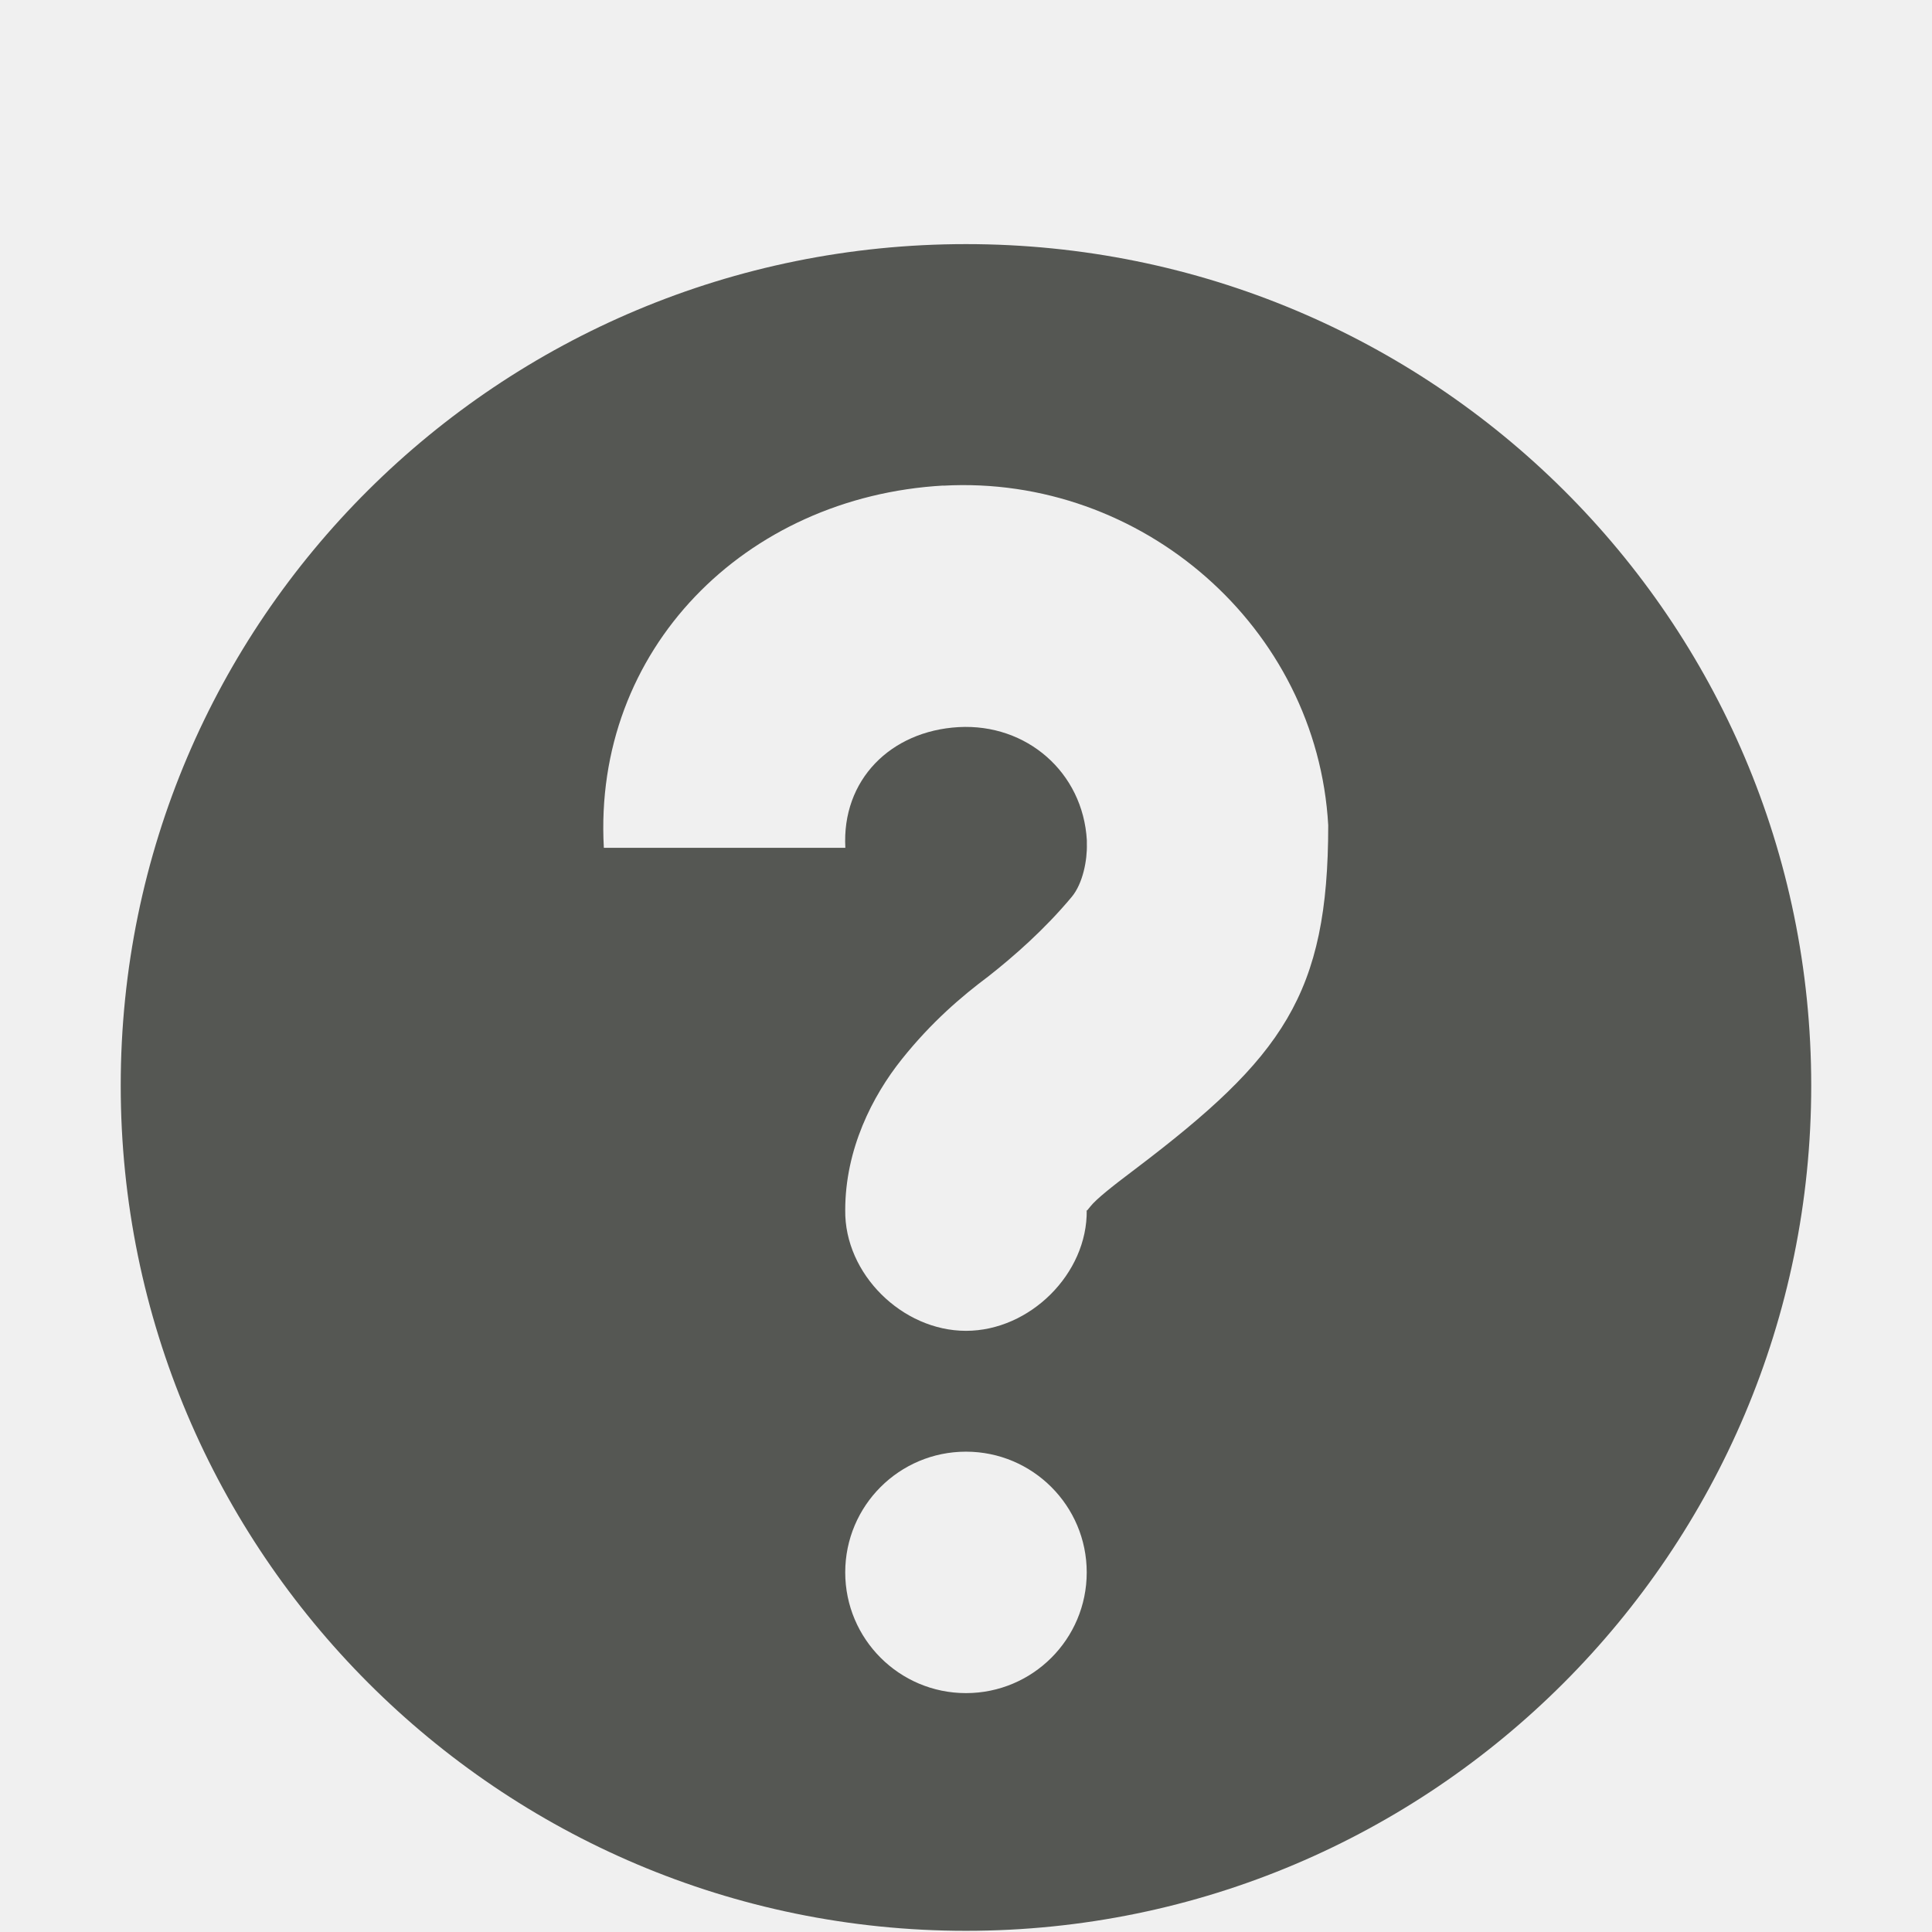
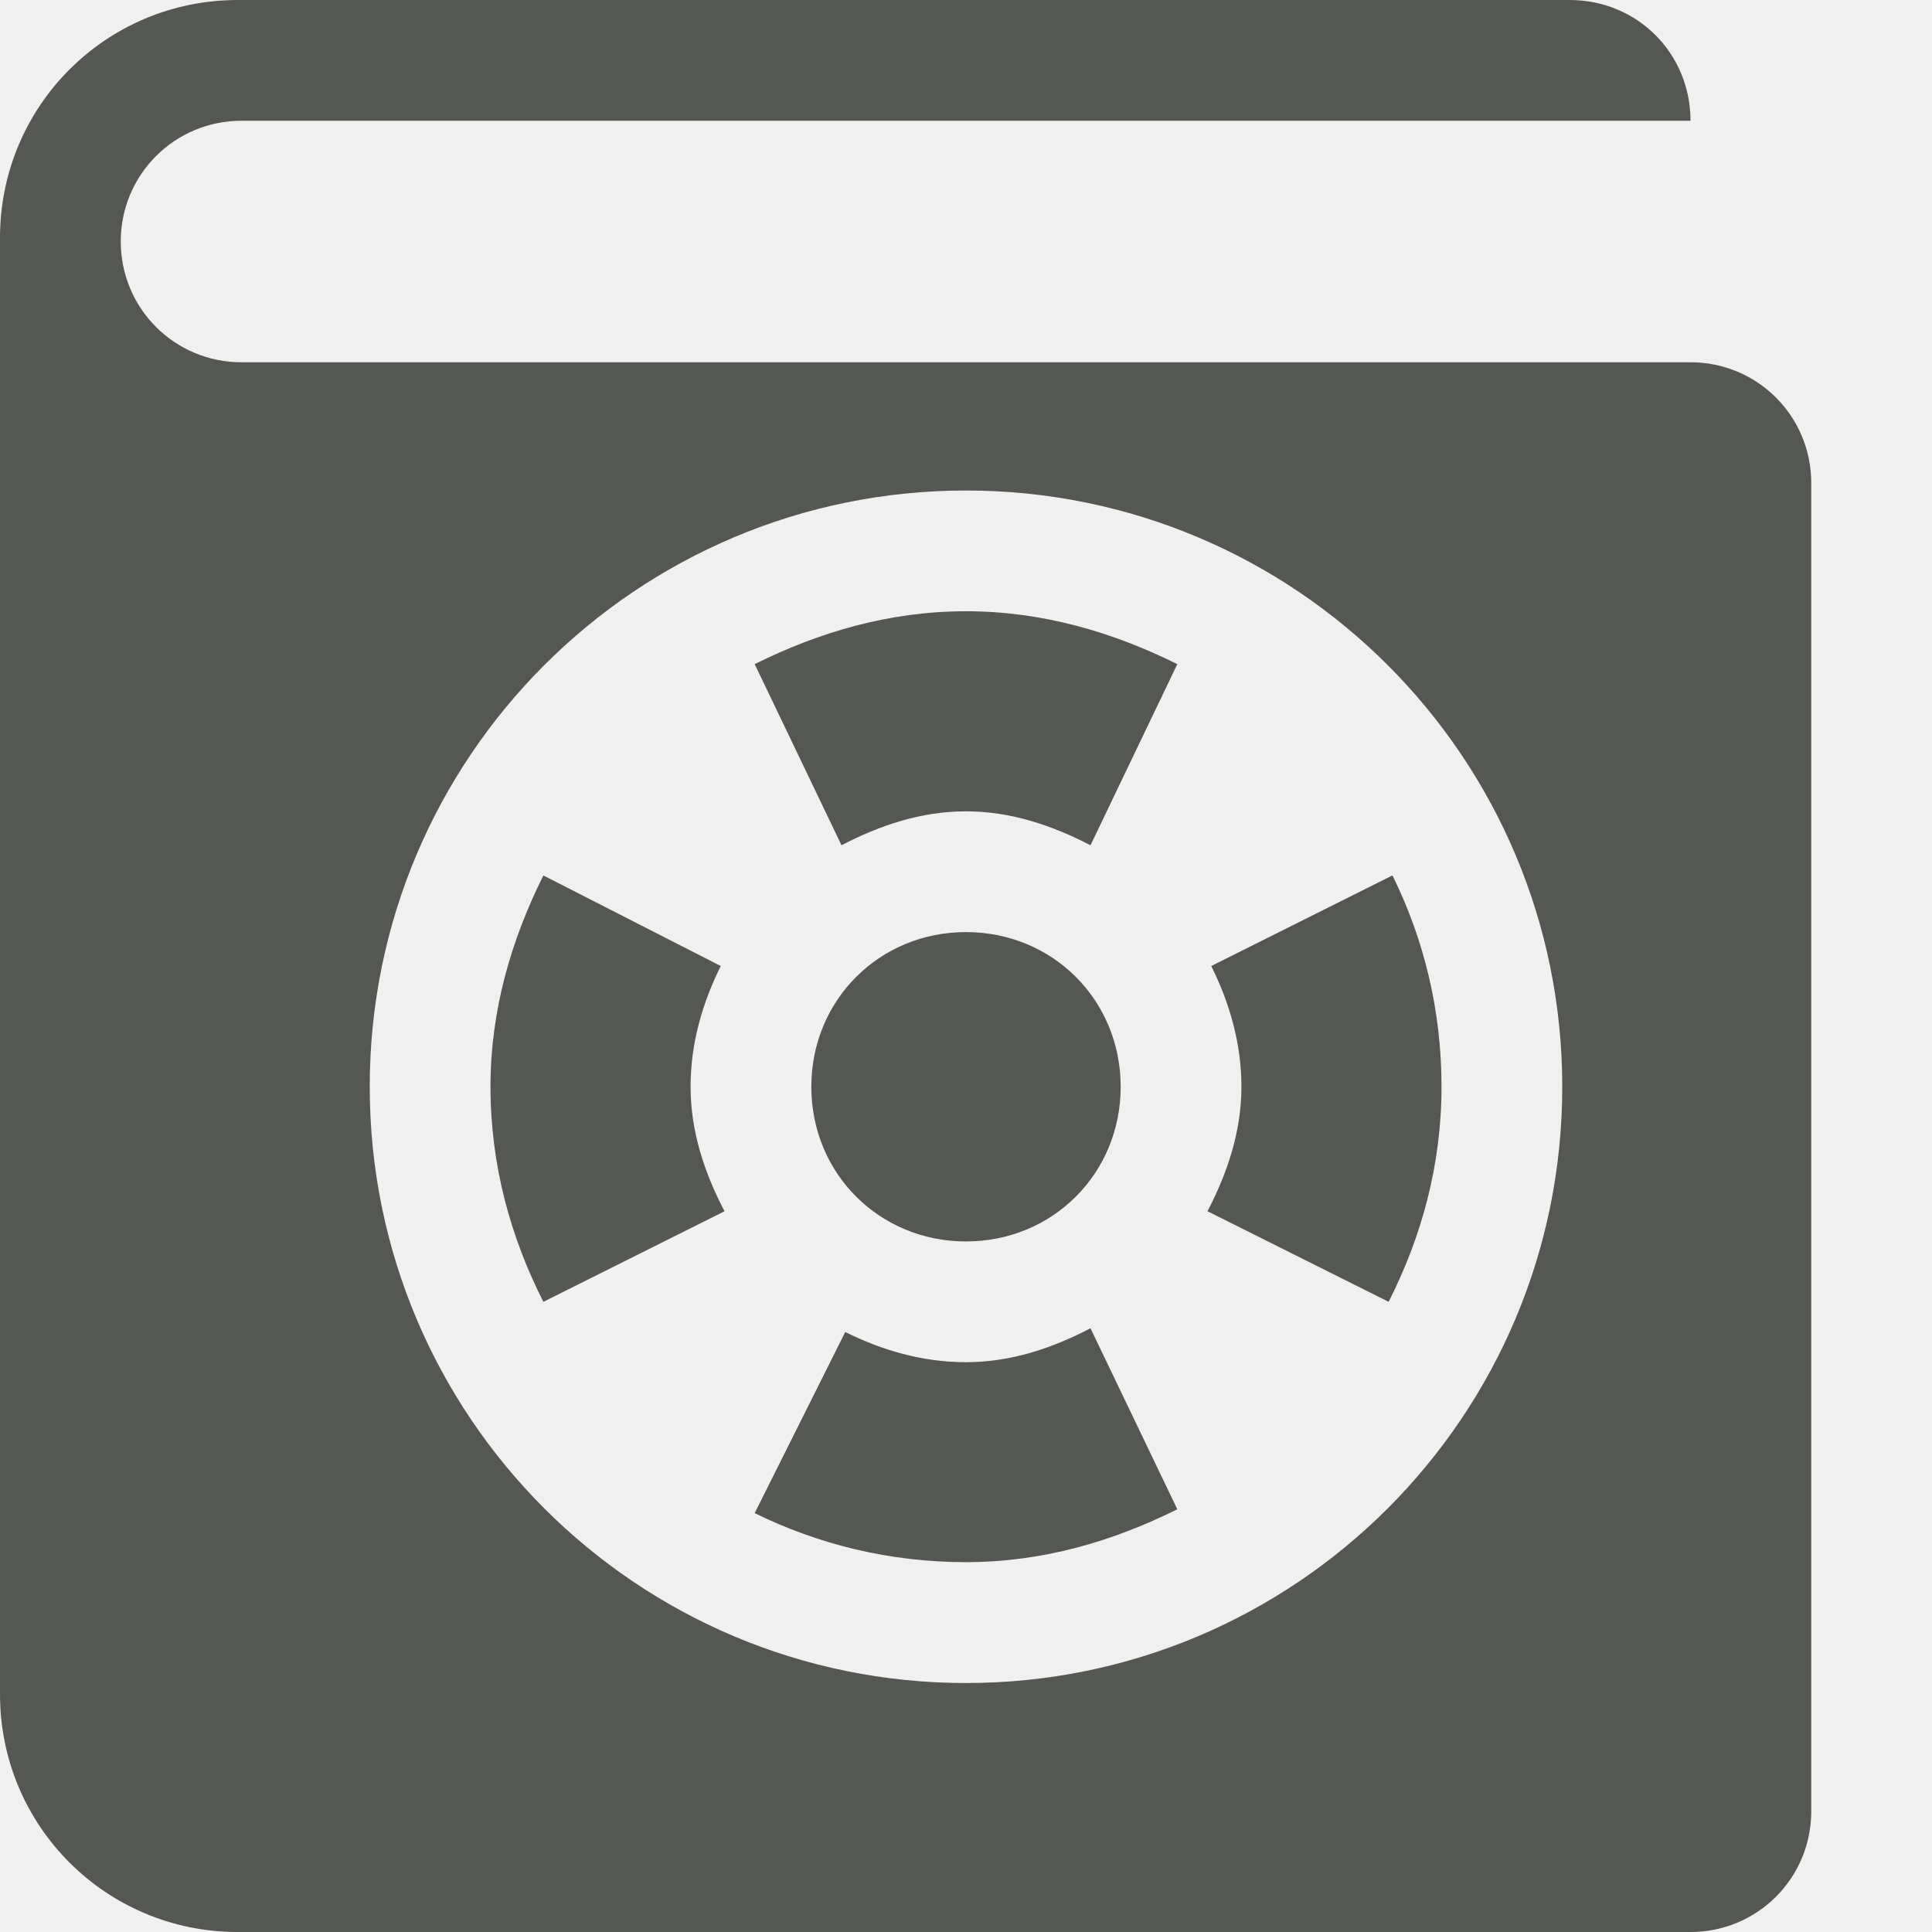
- <svg xmlns="http://www.w3.org/2000/svg" height="16" id="svg7384" version="1.1" width="16">
-   <defs id="defs7386">
-     </defs>
-   <g id="layer9" style="display:inline" transform="translate(-283,-649)" />
-   <g id="layer10" transform="translate(-283,-649)" />
-   <g id="layer11" transform="translate(-283,-649)">
-     <g style="display:inline" transform="matrix(1,0,0,0.9977549,282.9858,389.2317)" id="sc_helpindex">
-       <rect style="fill:none;stroke:none" id="rect4384" width="16" height="16" x="173" y="210" transform="translate(-172.9858,50.36218)" />
-       <path id="path50296" d="m 8.014,262.379 c -3.866,0 -7,3.116 -7,6.984 0,3.868 3.134,7.016 7,7.016 3.866,0 7,-3.147 7,-7.016 0,-3.868 -3.134,-6.984 -7,-6.984 z m -0.188,2.005 c 1.642,-0.092 3.096,1.173 3.188,2.819 -10e-5,1.405 -0.378,1.926 -1.594,2.85 -0.191,0.144 -0.326,0.251 -0.375,0.313 -0.049,0.062 -0.031,0.034 -0.031,0.031 0.007,0.529 -0.472,1.002 -1,1.002 -0.528,0 -1.007,-0.473 -1,-1.002 0,-0.504 0.224,-0.946 0.469,-1.253 0.245,-0.307 0.491,-0.518 0.719,-0.689 0.204,-0.161 0.461,-0.385 0.688,-0.658 0.093,-0.112 0.129,-0.308 0.125,-0.438 l 0,-0.031 c -0.032,-0.565 -0.499,-0.971 -1.062,-0.94 -0.563,0.032 -0.969,0.438 -0.938,1.002 l -2,0 c -0.092,-1.646 1.17,-2.914 2.812,-3.007 z m 0.188,8.018 c 0.552,0 1,0.449 1,1.002 0,0.554 -0.448,1.002 -1,1.002 -0.552,0 -1,-0.449 -1,-1.002 0,-0.554 0.448,-1.002 1,-1.002 z" style="fill:#555753;fill-opacity:1;fill-rule:nonzero;stroke:none;display:inline" />
+ <svg xmlns="http://www.w3.org/2000/svg" xmlns:xlink="http://www.w3.org/1999/xlink" width="16" height="16" id="svg2" version="1.1">
+   <defs id="defs4">
+     <linearGradient y2="98.883" x2="118.348" y1="81.176" x1="106.025" gradientUnits="userSpaceOnUse" id="linearGradient17659-4">
+       <stop id="stop17661-0" style="stop-color:#da4522;stop-opacity:1;" offset="0" />
+       <stop offset="0.025" style="stop-color:#953a24;stop-opacity:1;" id="stop17667-4" />
+       <stop offset="0.19" style="stop-color:#c15236;stop-opacity:1;" id="stop17665-75" />
+       <stop id="stop17669-0" style="stop-color:#6f1f09;stop-opacity:1" offset="0.944" />
+       <stop id="stop17663-8" style="stop-color:#ba310b;stop-opacity:1" offset="1" />
+     </linearGradient>
+     <linearGradient id="linearGradient5257-3">
+       <stop style="stop-color:#ef2929;stop-opacity:1;" offset="0" id="stop5259-87" />
+       <stop style="stop-color:#f68383;stop-opacity:1;" offset="1" id="stop5261-1" />
+     </linearGradient>
+     <linearGradient id="linearGradient17864-9">
+       <stop style="stop-color:#d1f7ab;stop-opacity:1;" offset="0" id="stop17866-9" />
+       <stop style="stop-color:#85e923;stop-opacity:1;" offset="1" id="stop17868-41" />
+     </linearGradient>
+     <linearGradient id="linearGradient17317-98">
+       <stop style="stop-color:#dde8f4;stop-opacity:1;" offset="0" id="stop17319-1" />
+       <stop style="stop-color:#bad0e8;stop-opacity:1;" offset="1" id="stop17321-6" />
+     </linearGradient>
+     <linearGradient id="linearGradient17325-1">
+       <stop style="stop-color:#729fcf;stop-opacity:1;" offset="0" id="stop17327-8" />
+       <stop style="stop-color:#3f7ab9;stop-opacity:1;" offset="1" id="stop17329-8" />
+     </linearGradient>
+     <linearGradient id="linearGradient17339-7">
+       <stop id="stop17341-6" offset="0" style="stop-color:#729fcf;stop-opacity:0;" />
+       <stop id="stop17343-4" offset="1" style="stop-color:#3f7ab9;stop-opacity:1;" />
+     </linearGradient>
+     <linearGradient id="linearGradient17767-1">
+       <stop id="stop17771-8" offset="0" style="stop-color:#edc200;stop-opacity:1;" />
+       <stop id="stop17769-4" offset="1" style="stop-color:#c4a000;stop-opacity:1;" />
+     </linearGradient>
+     <linearGradient y2="98.883" x2="118.348" y1="81.176" x1="106.025" gradientUnits="userSpaceOnUse" id="linearGradient17659-4-4">
+       <stop id="stop17661-0-5" style="stop-color:#da4522;stop-opacity:1;" offset="0" />
+       <stop offset="0.025" style="stop-color:#953a24;stop-opacity:1;" id="stop17667-4-2" />
+       <stop offset="0.19" style="stop-color:#c15236;stop-opacity:1;" id="stop17665-75-0" />
+       <stop id="stop17669-0-2" style="stop-color:#6f1f09;stop-opacity:1" offset="0.944" />
+       <stop id="stop17663-8-2" style="stop-color:#ba310b;stop-opacity:1" offset="1" />
+     </linearGradient>
+     <linearGradient id="linearGradient5257-3-4">
+       <stop style="stop-color:#ef2929;stop-opacity:1;" offset="0" id="stop5259-87-7" />
+       <stop style="stop-color:#f68383;stop-opacity:1;" offset="1" id="stop5261-1-9" />
+     </linearGradient>
+     <linearGradient id="linearGradient17864-9-9">
+       <stop style="stop-color:#d1f7ab;stop-opacity:1;" offset="0" id="stop17866-9-5" />
+       <stop style="stop-color:#85e923;stop-opacity:1;" offset="1" id="stop17868-41-4" />
+     </linearGradient>
+     <linearGradient id="linearGradient17317-98-6">
+       <stop style="stop-color:#dde8f4;stop-opacity:1;" offset="0" id="stop17319-1-0" />
+       <stop style="stop-color:#bad0e8;stop-opacity:1;" offset="1" id="stop17321-6-9" />
+     </linearGradient>
+     <linearGradient id="linearGradient17325-1-6">
+       <stop style="stop-color:#729fcf;stop-opacity:1;" offset="0" id="stop17327-8-0" />
+       <stop style="stop-color:#3f7ab9;stop-opacity:1;" offset="1" id="stop17329-8-6" />
+     </linearGradient>
+     <linearGradient id="linearGradient17339-7-9">
+       <stop id="stop17341-6-2" offset="0" style="stop-color:#729fcf;stop-opacity:0;" />
+       <stop id="stop17343-4-5" offset="1" style="stop-color:#3f7ab9;stop-opacity:1;" />
+     </linearGradient>
+     <linearGradient id="linearGradient17767-1-0">
+       <stop id="stop17771-8-6" offset="0" style="stop-color:#edc200;stop-opacity:1;" />
+       <stop id="stop17769-4-4" offset="1" style="stop-color:#c4a000;stop-opacity:1;" />
+     </linearGradient>
+     <linearGradient y2="98.883" x2="118.348" y1="81.176" x1="106.025" gradientUnits="userSpaceOnUse" id="linearGradient17659-4-4-7">
+       <stop id="stop17661-0-5-4" style="stop-color:#da4522;stop-opacity:1;" offset="0" />
+       <stop offset="0.025" style="stop-color:#953a24;stop-opacity:1;" id="stop17667-4-2-0" />
+       <stop offset="0.19" style="stop-color:#c15236;stop-opacity:1;" id="stop17665-75-0-9" />
+       <stop id="stop17669-0-2-6" style="stop-color:#6f1f09;stop-opacity:1" offset="0.944" />
+       <stop id="stop17663-8-2-6" style="stop-color:#ba310b;stop-opacity:1" offset="1" />
+     </linearGradient>
+     <linearGradient id="linearGradient5257-3-4-2">
+       <stop style="stop-color:#ef2929;stop-opacity:1;" offset="0" id="stop5259-87-7-3" />
+       <stop style="stop-color:#f68383;stop-opacity:1;" offset="1" id="stop5261-1-9-9" />
+     </linearGradient>
+     <linearGradient id="linearGradient17864-9-9-0">
+       <stop style="stop-color:#d1f7ab;stop-opacity:1;" offset="0" id="stop17866-9-5-1" />
+       <stop style="stop-color:#85e923;stop-opacity:1;" offset="1" id="stop17868-41-4-3" />
+     </linearGradient>
+     <linearGradient id="linearGradient17317-98-6-2">
+       <stop style="stop-color:#dde8f4;stop-opacity:1;" offset="0" id="stop17319-1-0-9" />
+       <stop style="stop-color:#bad0e8;stop-opacity:1;" offset="1" id="stop17321-6-9-5" />
+     </linearGradient>
+     <linearGradient id="linearGradient17325-1-6-3">
+       <stop style="stop-color:#729fcf;stop-opacity:1;" offset="0" id="stop17327-8-0-3" />
+       <stop style="stop-color:#3f7ab9;stop-opacity:1;" offset="1" id="stop17329-8-6-7" />
+     </linearGradient>
+     <linearGradient id="linearGradient17339-7-9-0">
+       <stop id="stop17341-6-2-7" offset="0" style="stop-color:#729fcf;stop-opacity:0;" />
+       <stop id="stop17343-4-5-0" offset="1" style="stop-color:#3f7ab9;stop-opacity:1;" />
+     </linearGradient>
+     <linearGradient id="linearGradient17767-1-0-8">
+       <stop id="stop17771-8-6-5" offset="0" style="stop-color:#edc200;stop-opacity:1;" />
+       <stop id="stop17769-4-4-4" offset="1" style="stop-color:#c4a000;stop-opacity:1;" />
+     </linearGradient>
+     <linearGradient y2="98.883" x2="118.348" y1="81.176" x1="106.025" gradientUnits="userSpaceOnUse" id="linearGradient17659-7-6-1">
+       <stop id="stop17661-8-4-5" style="stop-color:#da4522;stop-opacity:1;" offset="0" />
+       <stop offset="0.025" style="stop-color:#953a24;stop-opacity:1;" id="stop17667-7-0-2" />
+       <stop offset="0.19" style="stop-color:#c15236;stop-opacity:1;" id="stop17665-7-6-9" />
+       <stop id="stop17669-1-7-1" style="stop-color:#6f1f09;stop-opacity:1" offset="0.944" />
+       <stop id="stop17663-6-1-7" style="stop-color:#ba310b;stop-opacity:1" offset="1" />
+     </linearGradient>
+     <linearGradient id="linearGradient5257-5-8-9">
+       <stop style="stop-color:#ef2929;stop-opacity:1;" offset="0" id="stop5259-8-8-1" />
+       <stop style="stop-color:#f68383;stop-opacity:1;" offset="1" id="stop5261-4-5-2" />
+     </linearGradient>
+     <linearGradient id="linearGradient17864-3-1-8">
+       <stop style="stop-color:#d1f7ab;stop-opacity:1;" offset="0" id="stop17866-3-1-8" />
+       <stop style="stop-color:#85e923;stop-opacity:1;" offset="1" id="stop17868-4-0-2" />
+     </linearGradient>
+     <linearGradient id="linearGradient17317-9-7-0">
+       <stop style="stop-color:#dde8f4;stop-opacity:1;" offset="0" id="stop17319-6-5-2" />
+       <stop style="stop-color:#bad0e8;stop-opacity:1;" offset="1" id="stop17321-4-8-6" />
+     </linearGradient>
+     <linearGradient id="linearGradient17325-8-0-5">
+       <stop style="stop-color:#729fcf;stop-opacity:1;" offset="0" id="stop17327-6-2-5" />
+       <stop style="stop-color:#3f7ab9;stop-opacity:1;" offset="1" id="stop17329-2-4-8" />
+     </linearGradient>
+     <linearGradient id="linearGradient17767-8-8-9">
+       <stop id="stop17771-2-4-1" offset="0" style="stop-color:#edc200;stop-opacity:1;" />
+       <stop id="stop17769-3-1-3" offset="1" style="stop-color:#c4a000;stop-opacity:1;" />
+     </linearGradient>
+     <radialGradient xlink:href="#linearGradient17039-3-7-98-4" id="radialGradient6108" gradientUnits="userSpaceOnUse" gradientTransform="matrix(0.3809419,-0.01176371,0.00313628,0.128796,279.1225,160.1886)" cx="55.641" cy="193.295" fx="55.641" fy="193.295" r="96.547" />
+     <linearGradient id="linearGradient17039-3-7-98-4">
+       <stop id="stop17041-0-1-6-1" offset="0" style="stop-color:#ffffff;stop-opacity:1;" />
+       <stop id="stop17043-1-0-3-4" offset="1" style="stop-color:#ffffff;stop-opacity:0;" />
+     </linearGradient>
+     <linearGradient y2="98.883" x2="118.348" y1="81.176" x1="106.025" gradientUnits="userSpaceOnUse" id="linearGradient17659-7-6-1-5">
+       <stop id="stop17661-8-4-5-9" style="stop-color:#da4522;stop-opacity:1;" offset="0" />
+       <stop offset="0.025" style="stop-color:#953a24;stop-opacity:1;" id="stop17667-7-0-2-2" />
+       <stop offset="0.19" style="stop-color:#c15236;stop-opacity:1;" id="stop17665-7-6-9-5" />
+       <stop id="stop17669-1-7-1-0" style="stop-color:#6f1f09;stop-opacity:1" offset="0.944" />
+       <stop id="stop17663-6-1-7-6" style="stop-color:#ba310b;stop-opacity:1" offset="1" />
+     </linearGradient>
+     <linearGradient id="linearGradient5257-5-8-9-7">
+       <stop style="stop-color:#ef2929;stop-opacity:1;" offset="0" id="stop5259-8-8-1-7" />
+       <stop style="stop-color:#f68383;stop-opacity:1;" offset="1" id="stop5261-4-5-2-7" />
+     </linearGradient>
+     <linearGradient id="linearGradient17864-3-1-8-9">
+       <stop style="stop-color:#d1f7ab;stop-opacity:1;" offset="0" id="stop17866-3-1-8-4" />
+       <stop style="stop-color:#85e923;stop-opacity:1;" offset="1" id="stop17868-4-0-2-8" />
+     </linearGradient>
+     <linearGradient id="linearGradient17317-9-7-0-0">
+       <stop style="stop-color:#dde8f4;stop-opacity:1;" offset="0" id="stop17319-6-5-2-0" />
+       <stop style="stop-color:#bad0e8;stop-opacity:1;" offset="1" id="stop17321-4-8-6-3" />
+     </linearGradient>
+     <linearGradient id="linearGradient17325-8-0-5-2">
+       <stop style="stop-color:#729fcf;stop-opacity:1;" offset="0" id="stop17327-6-2-5-9" />
+       <stop style="stop-color:#3f7ab9;stop-opacity:1;" offset="1" id="stop17329-2-4-8-7" />
+     </linearGradient>
+     <linearGradient id="linearGradient17767-8-8-9-7">
+       <stop id="stop17771-2-4-1-1" offset="0" style="stop-color:#edc200;stop-opacity:1;" />
+       <stop id="stop17769-3-1-3-1" offset="1" style="stop-color:#c4a000;stop-opacity:1;" />
+     </linearGradient>
+     <radialGradient r="96.547" fy="193.295" fx="55.641" cy="193.295" cx="55.641" gradientTransform="matrix(0.3809419,-0.01176371,0.00313628,0.128796,279.1225,160.1886)" gradientUnits="userSpaceOnUse" id="radialGradient6241" xlink:href="#linearGradient17039-3-7-98-4-3" />
+     <linearGradient id="linearGradient17039-3-7-98-4-3">
+       <stop id="stop17041-0-1-6-1-8" offset="0" style="stop-color:#ffffff;stop-opacity:1;" />
+       <stop id="stop17043-1-0-3-4-9" offset="1" style="stop-color:#ffffff;stop-opacity:0;" />
+     </linearGradient>
+     <linearGradient y2="98.883" x2="118.348" y1="81.176" x1="106.025" gradientUnits="userSpaceOnUse" id="linearGradient17659-7-6-1-5-4">
+       <stop id="stop17661-8-4-5-9-1" style="stop-color:#da4522;stop-opacity:1;" offset="0" />
+       <stop offset="0.025" style="stop-color:#953a24;stop-opacity:1;" id="stop17667-7-0-2-2-2" />
+       <stop offset="0.19" style="stop-color:#c15236;stop-opacity:1;" id="stop17665-7-6-9-5-7" />
+       <stop id="stop17669-1-7-1-0-7" style="stop-color:#6f1f09;stop-opacity:1" offset="0.944" />
+       <stop id="stop17663-6-1-7-6-8" style="stop-color:#ba310b;stop-opacity:1" offset="1" />
+     </linearGradient>
+     <linearGradient id="linearGradient5257-5-8-9-7-8">
+       <stop style="stop-color:#ef2929;stop-opacity:1;" offset="0" id="stop5259-8-8-1-7-1" />
+       <stop style="stop-color:#f68383;stop-opacity:1;" offset="1" id="stop5261-4-5-2-7-5" />
+     </linearGradient>
+   </defs>
+   <g id="layer1" transform="translate(-1938.743,-892.779)">
+     <g transform="translate(1578.743,563.7791)" style="display:inline" id="g7214">
+       <rect style="opacity:0;fill:#ffffff;fill-opacity:1;stroke:none;display:inline" id="rect5058" width="16" height="16" x="360" y="881.362" transform="translate(0,-552.3622)" />
+       <path id="rect4665-8" style="color:#000000;fill:#555753;fill-opacity:1;fill-rule:nonzero;stroke:none;stroke-width:2;marker:none;visibility:visible;display:inline;overflow:visible;enable-background:accumulate" d="m 361.969,329 c -1.091,0 -1.969,0.878 -1.969,1.969 l 0,12.062 c 0,1.091 0.878,1.969 1.969,1.969 l 12.031,0 c 0.554,0 1,-0.446 1,-1 l 0,-11 c 0,-0.554 -0.446,-1 -1,-1 l -12,0 c -0.554,0 -1,-0.446 -1,-1 0,-0.554 0.446,-1 1,-1 l 12,0 c 0,-0.559 -0.441,-1 -1,-1 z M 368,333.062 c 2.727,0 4.938,2.208 4.938,4.938 0,2.73 -2.211,4.938 -4.938,4.938 -2.727,0 -4.938,-2.208 -4.938,-4.938 0,-2.73 2.211,-4.938 4.938,-4.938 z m 0,1 c -0.637,0 -1.22,0.174 -1.75,0.438 l 0.719,1.5 c 0.313,-0.163 0.656,-0.281 1.031,-0.281 0.375,0 0.718,0.119 1.031,0.281 l 0.719,-1.5 c -0.53,-0.263 -1.113,-0.438 -1.75,-0.438 z m -3.5,2.188 c -0.264,0.53 -0.438,1.112 -0.438,1.75 0,0.648 0.166,1.245 0.438,1.781 l 1.5,-0.75 c -0.163,-0.313 -0.281,-0.656 -0.281,-1.031 0,-0.361 0.099,-0.696 0.25,-1 z m 7.031,0 -1.5,0.75 c 0.151,0.304 0.25,0.639 0.25,1 0,0.376 -0.119,0.718 -0.281,1.031 l 1.5,0.75 c 0.272,-0.536 0.438,-1.133 0.438,-1.781 0,-0.633 -0.146,-1.223 -0.406,-1.75 z M 368,336.719 c -0.717,0 -1.281,0.562 -1.281,1.281 0,0.719 0.564,1.281 1.281,1.281 0.717,0 1.281,-0.562 1.281,-1.281 0,-0.719 -0.564,-1.281 -1.281,-1.281 z m 1.031,3.281 c -0.313,0.163 -0.656,0.281 -1.031,0.281 -0.361,0 -0.696,-0.099 -1,-0.25 l -0.75,1.5 c 0.527,0.259 1.118,0.406 1.75,0.406 0.637,0 1.22,-0.174 1.75,-0.438 z" />
    </g>
  </g>
-   <g id="layer13" transform="translate(-283,-649)" />
-   <g id="layer14" transform="translate(-283,-649)" />
-   <g id="layer15" style="display:inline" transform="translate(-283,-649)" />
-   <g id="g71291" style="display:inline" transform="translate(-283,-649)" />
-   <g id="g4953" style="display:inline" transform="translate(-283,-649)" />
-   <g id="layer12" style="display:inline" transform="translate(-283,-649)" />
</svg>
